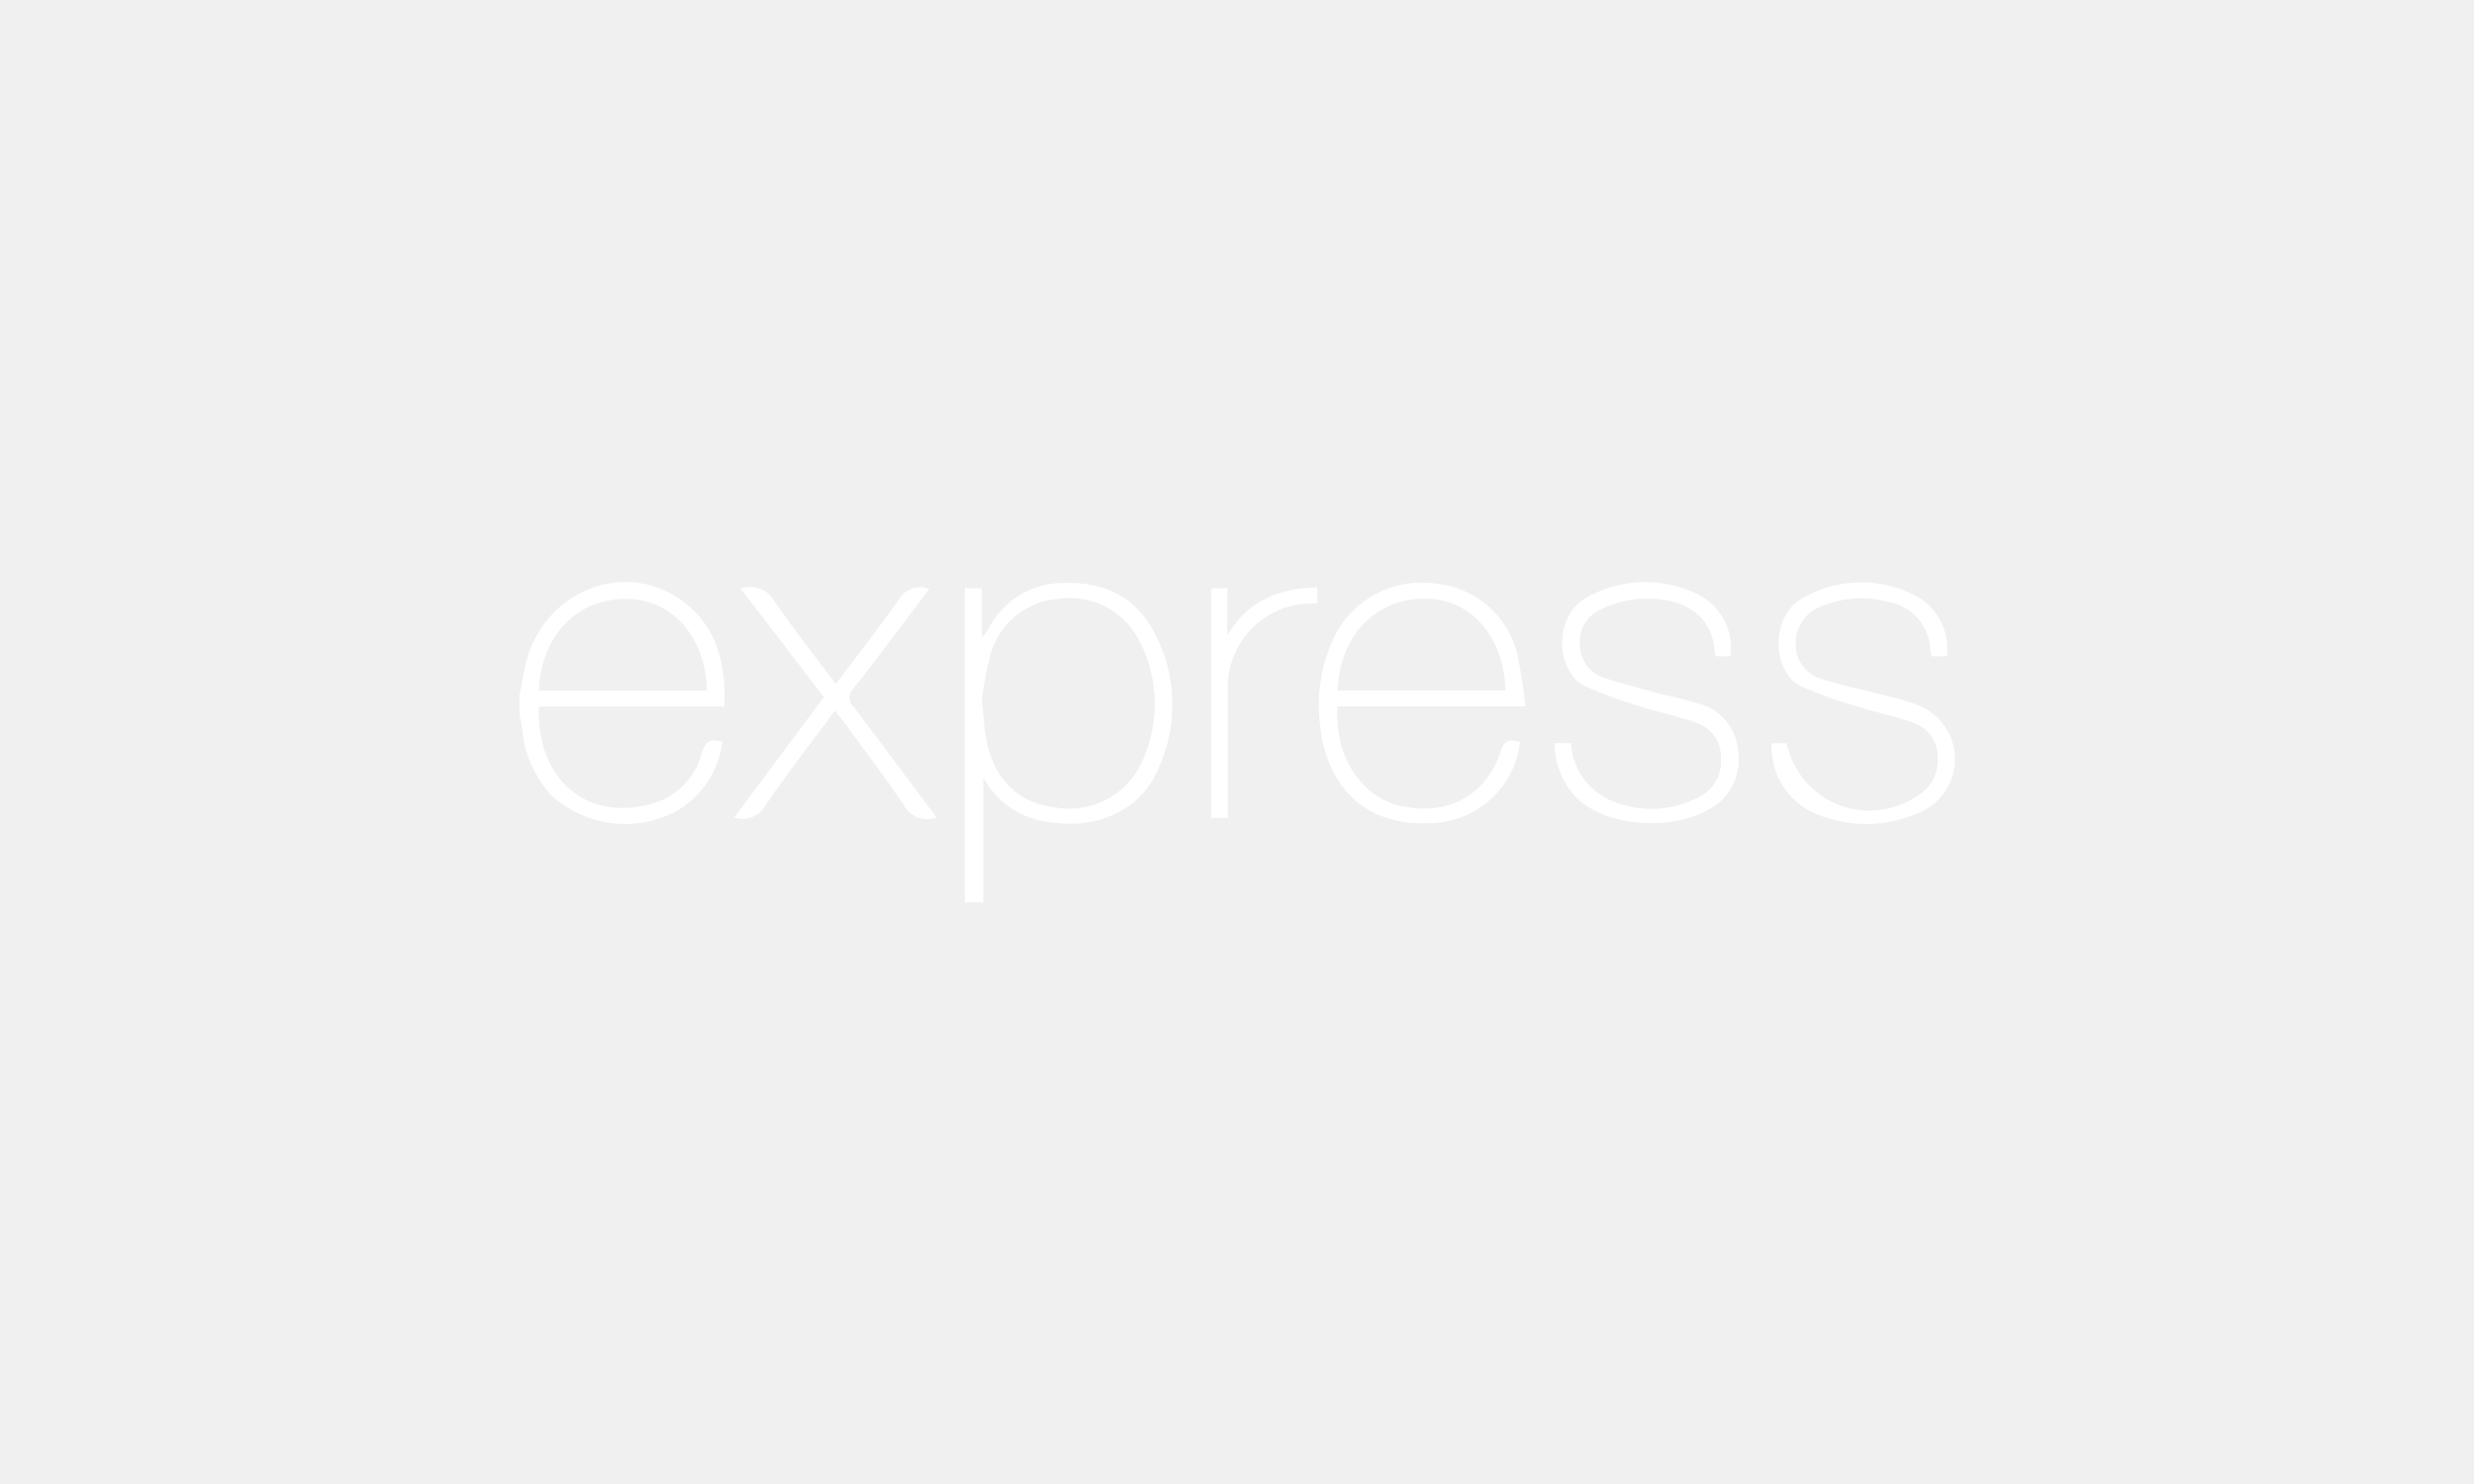
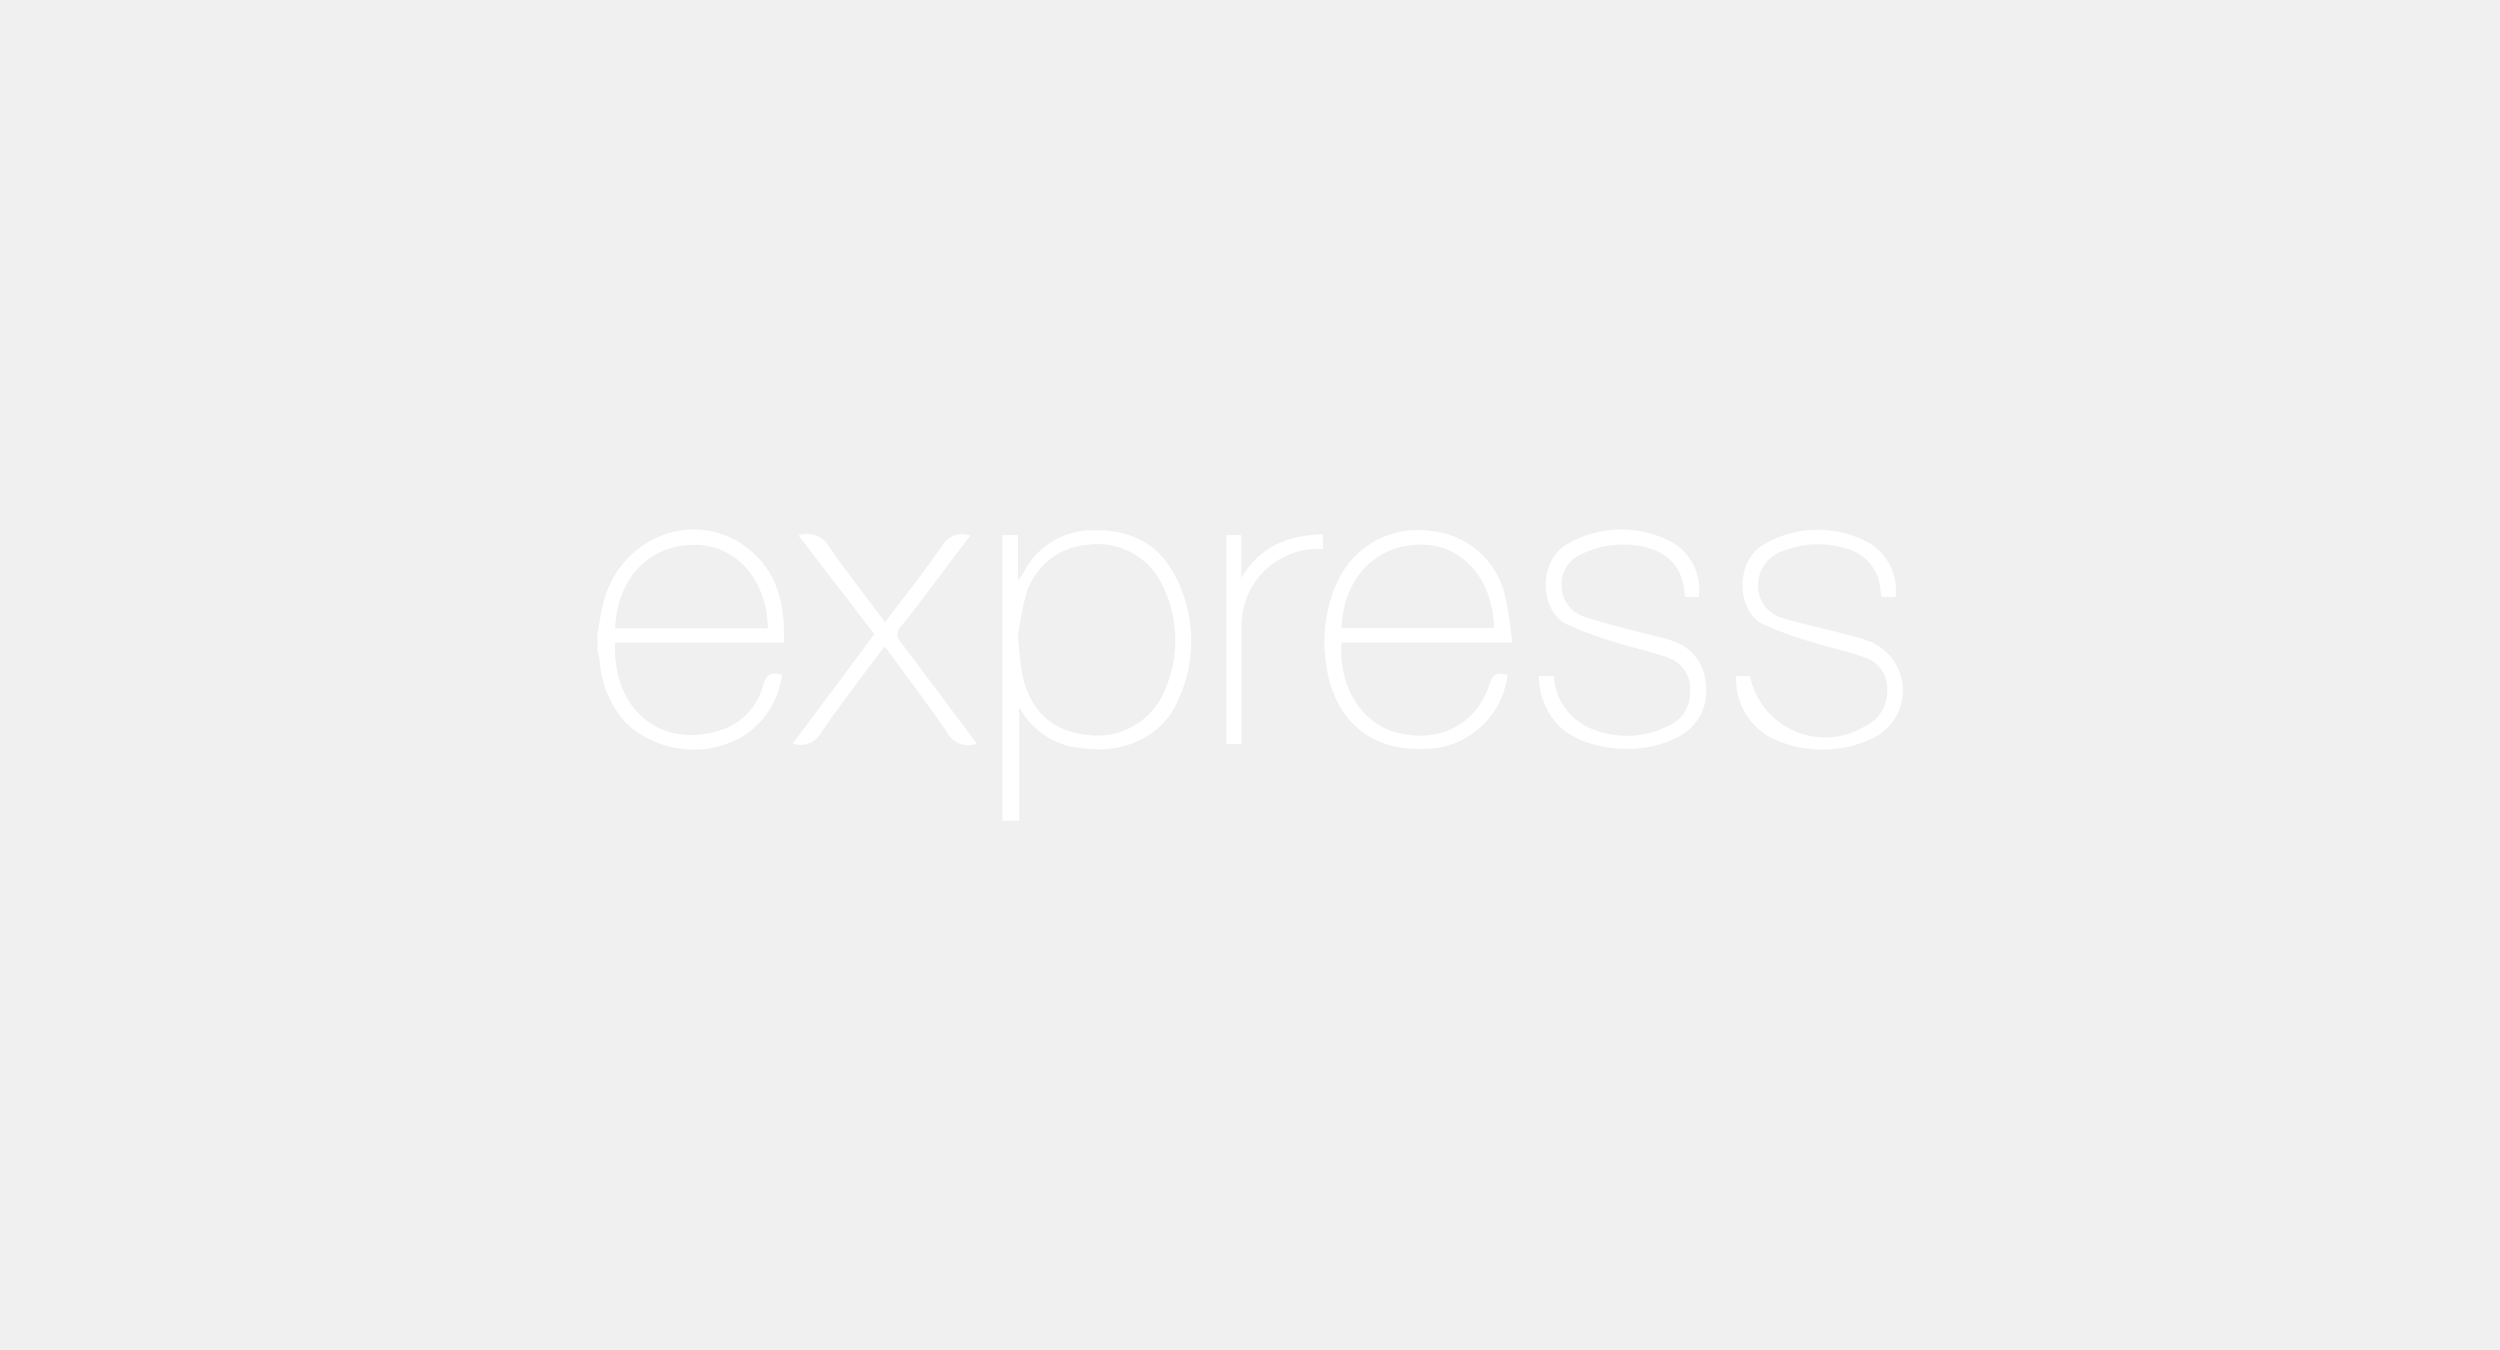
- <svg xmlns="http://www.w3.org/2000/svg" height="60px" width="100px" viewBox="0 0 128 128">
+ <svg xmlns="http://www.w3.org/2000/svg" height="54px" width="100px" viewBox="0 0 128 128">
  <path d="M40.53 77.82V50.74H42V55a5.57 5.57 0 00.48-.6 7.28 7.28 0 016.64-4.12c3.35-.1 6.07 1.14 7.67 4.12a13.24 13.24 0 01.32 12.14c-1.49 3.34-5.17 5-9.11 4.39a7.37 7.37 0 01-5.88-3.88v10.77zM42 60.32c.13 1.32.18 2.26.33 3.18.58 3.62 2.72 5.77 6.08 6.16A6.91 6.91 0 0056 65.27a11.77 11.77 0 00-.26-9.68 6.77 6.77 0 00-7.13-3.94 6.59 6.59 0 00-5.89 4.87 33.4 33.4 0 00-.72 3.8zM88.41 64a7.92 7.92 0 01-7.74 7c-6.16.31-9.05-3.78-9.51-8.5a13.62 13.62 0 011.2-7.5 8.37 8.37 0 018.71-4.67 8 8 0 017.1 6.09 41.09 41.09 0 01.69 4.5H72.67c-.3 4.28 2 7.72 5.26 8.55 4.06 1 7.53-.76 8.79-4.62.28-.99.79-1.13 1.69-.85zm-15.74-4.45h14.47c-.09-4.56-2.93-7.86-6.78-7.91-4.36-.07-7.5 3.11-7.69 7.91zM91.39 64.1h1.42a5.69 5.69 0 003.34 4.9 8.73 8.73 0 007.58-.2 3.41 3.41 0 002-3.35 3.09 3.09 0 00-2.08-3.09c-1.56-.58-3.22-.9-4.81-1.41A35.25 35.25 0 0194 59.18c-2.56-1.25-2.72-6.12.18-7.66a10.21 10.21 0 019.76-.15 5.14 5.14 0 012.6 5.24h-1.22c0-.06-.11-.11-.11-.17-.15-3.89-3.41-5.09-6.91-4.75a9.17 9.17 0 00-3 .91 3 3 0 00-1.74 3 3 3 0 002 2.82c1.54.56 3.15.92 4.73 1.36 1.27.35 2.59.58 3.82 1a4.51 4.51 0 013.1 4.07 4.81 4.81 0 01-2.59 5c-3.34 1.89-8.84 1.39-11.29-1a6.67 6.67 0 01-1.94-4.75zM125.21 56.61h-1.33c0-.18-.07-.34-.09-.49a4.35 4.35 0 00-3.54-4.18 8.73 8.73 0 00-5.61.27 3.41 3.41 0 00-2.47 3.25 3.14 3.14 0 002.4 3.16c2 .62 4.05 1 6.08 1.56a17 17 0 011.94.59 5 5 0 01.27 9.31 11.13 11.13 0 01-9 .09 6.24 6.24 0 01-3.76-6.06h1.3a7.29 7.29 0 0011.1 4.64 3.57 3.57 0 001.92-3.34 3.09 3.09 0 00-2.11-3.07c-1.56-.58-3.22-.89-4.81-1.4a35.43 35.43 0 01-4.87-1.75c-2.5-1.23-2.7-6.06.15-7.6a10.07 10.07 0 019.92-.11 5.23 5.23 0 012.51 5.13zM38.1 70.51a2.29 2.29 0 01-2.84-1.08c-1.63-2.44-3.43-4.77-5.16-7.15l-.75-1c-2.06 2.76-4.12 5.41-6 8.16a2.2 2.2 0 01-2.7 1.06l7.73-10.37-7.19-9.37a2.39 2.39 0 012.85 1c1.67 2.44 3.52 4.77 5.36 7.24 1.85-2.45 3.68-4.79 5.39-7.21a2.15 2.15 0 012.68-1l-2.79 3.7c-1.25 1.65-2.48 3.31-3.78 4.92a1 1 0 000 1.49c2.39 3.17 4.76 6.35 7.2 9.61zM70.92 50.66v1.4a7.25 7.25 0 00-7.72 7.49v11h-1.43V50.74h1.4v4.06c1.73-2.96 4.4-4.06 7.75-4.14zM2.13 60c.21-1 .34-2.09.63-3.11 1.73-6.15 8.78-8.71 13.63-4.9 2.84 2.23 3.55 5.39 3.41 8.95h-16c-.26 6.36 4.33 10.2 10.2 8.24a6.09 6.09 0 003.87-4.31c.31-1 .81-1.17 1.76-.88a8.12 8.12 0 01-3.88 5.93 9.4 9.4 0 01-10.95-1.4 9.85 9.85 0 01-2.46-5.78c0-.34-.13-.68-.2-1q-.01-.89-.01-1.74zm1.69-.43h14.47c-.09-4.61-3-7.88-6.88-7.91-4.32-.06-7.41 3.14-7.6 7.89z" fill="#ffffff" />
</svg>
